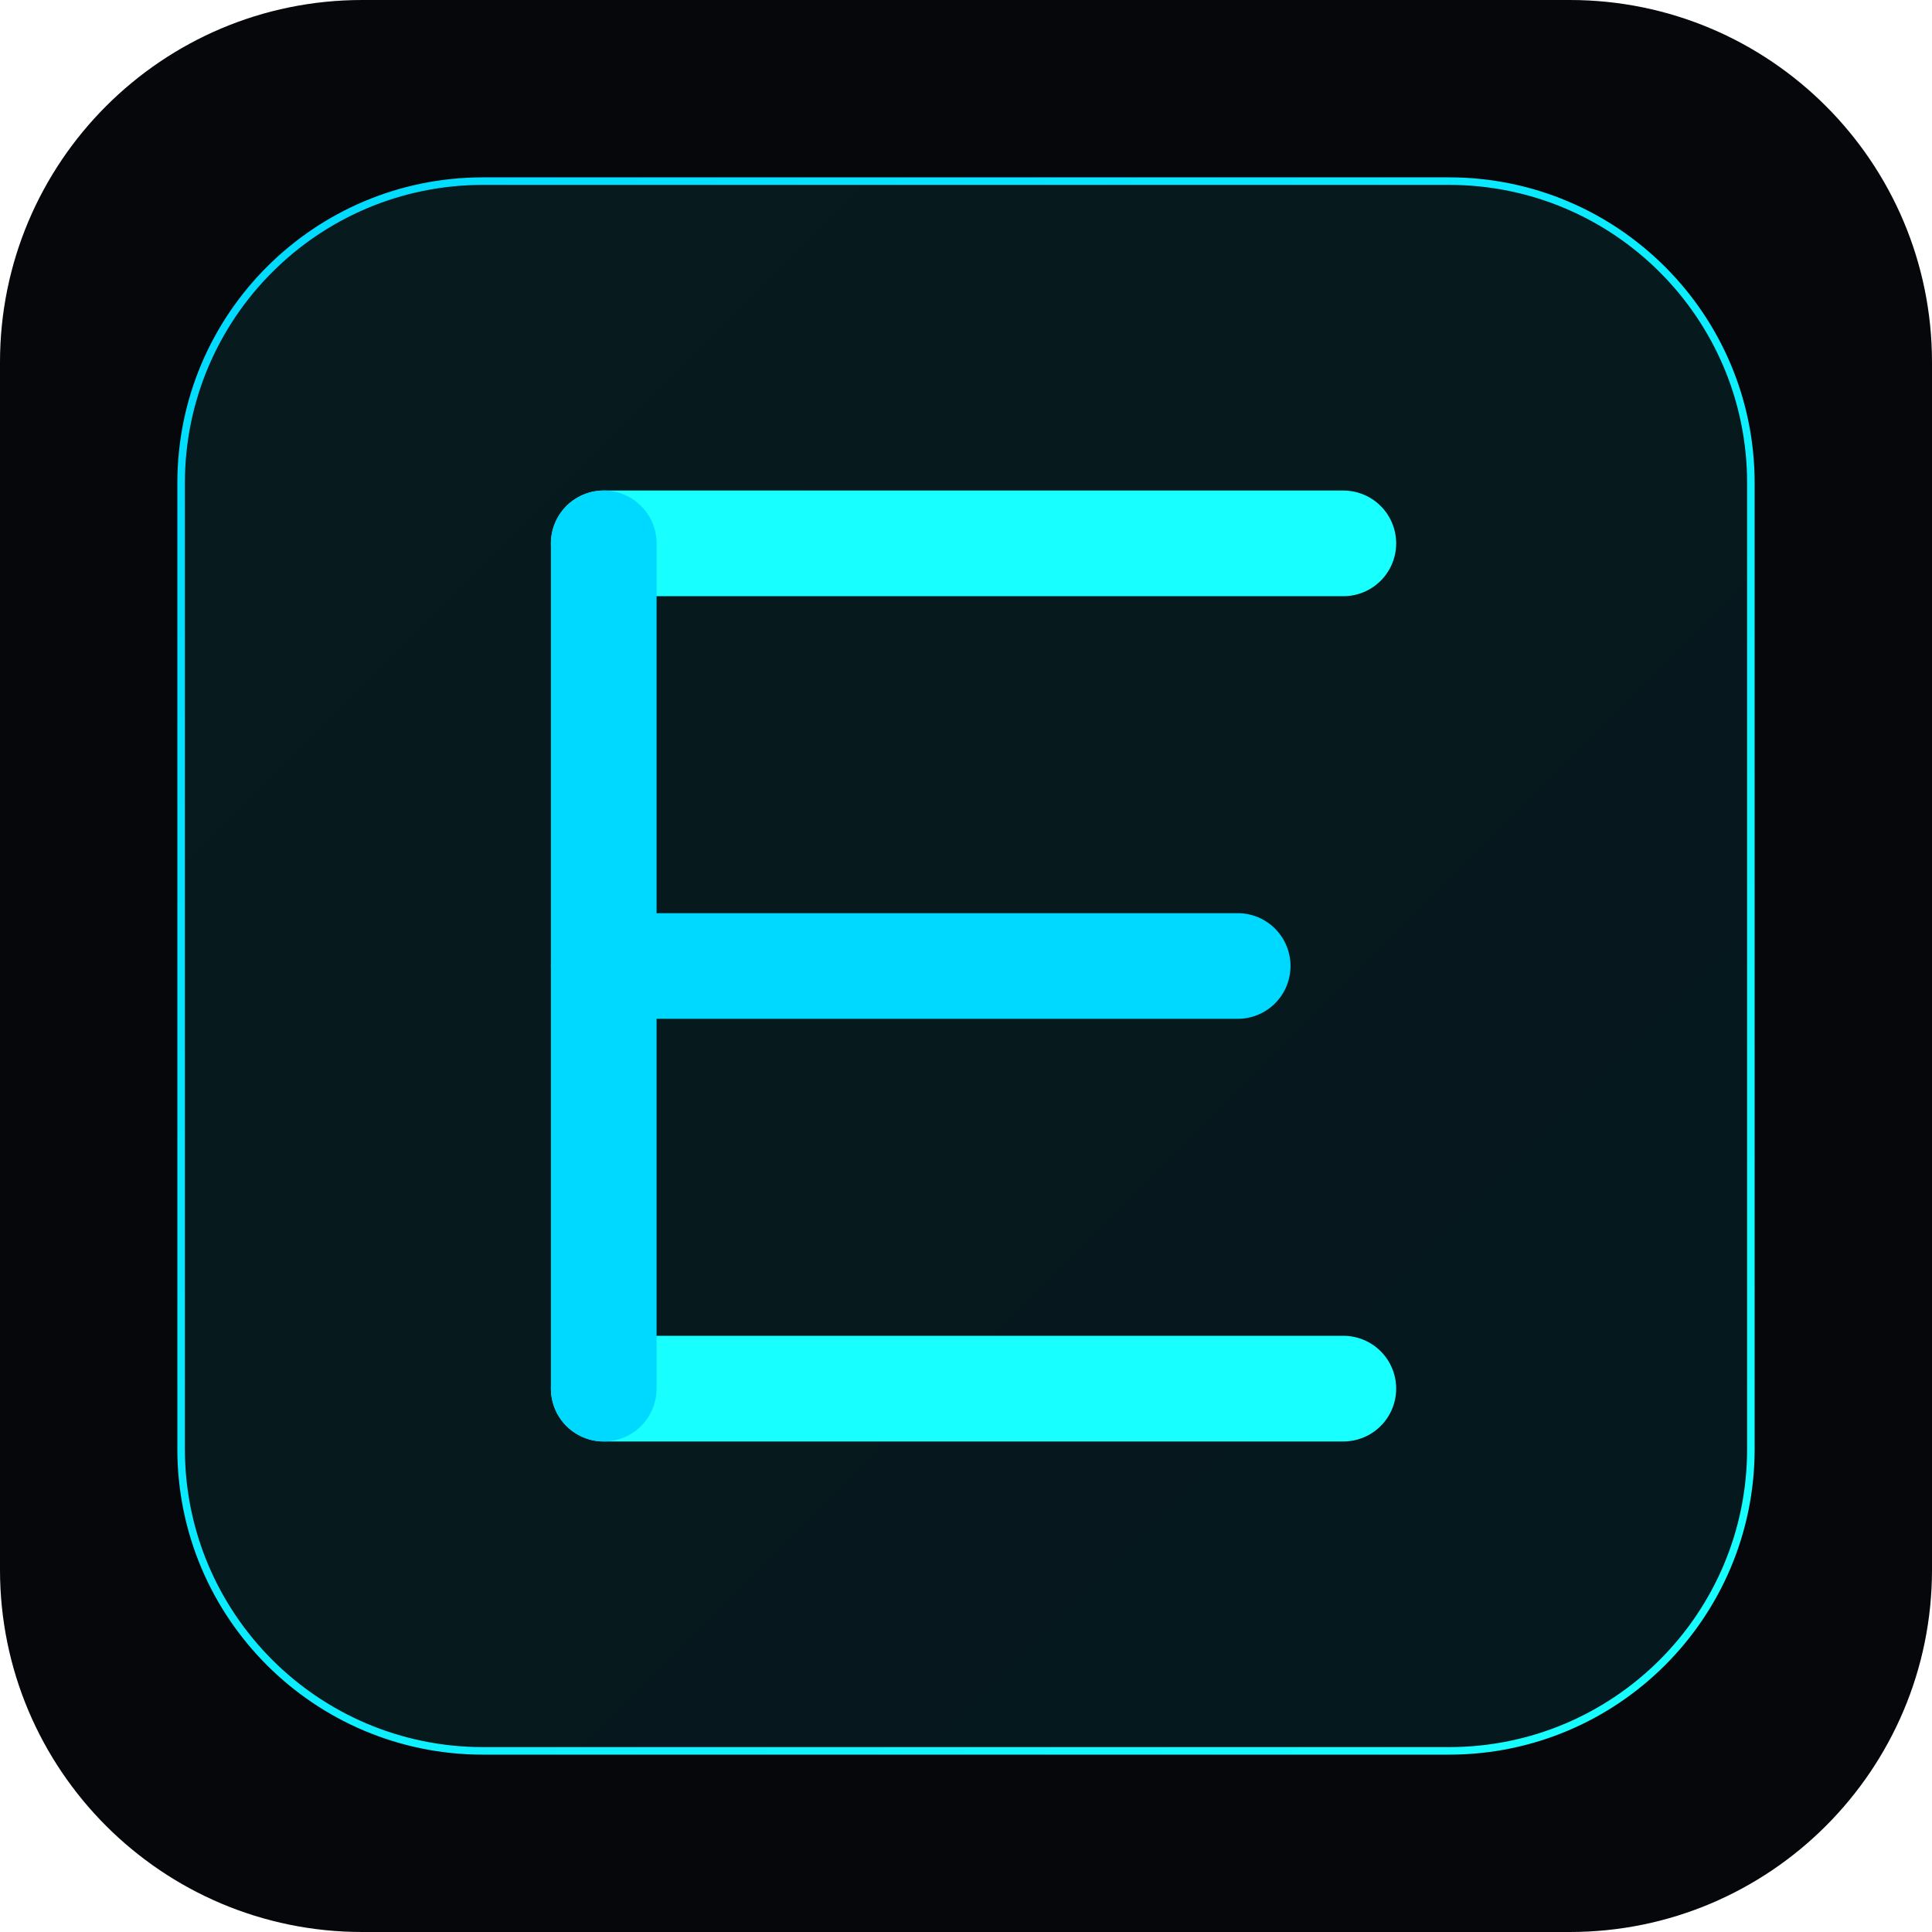
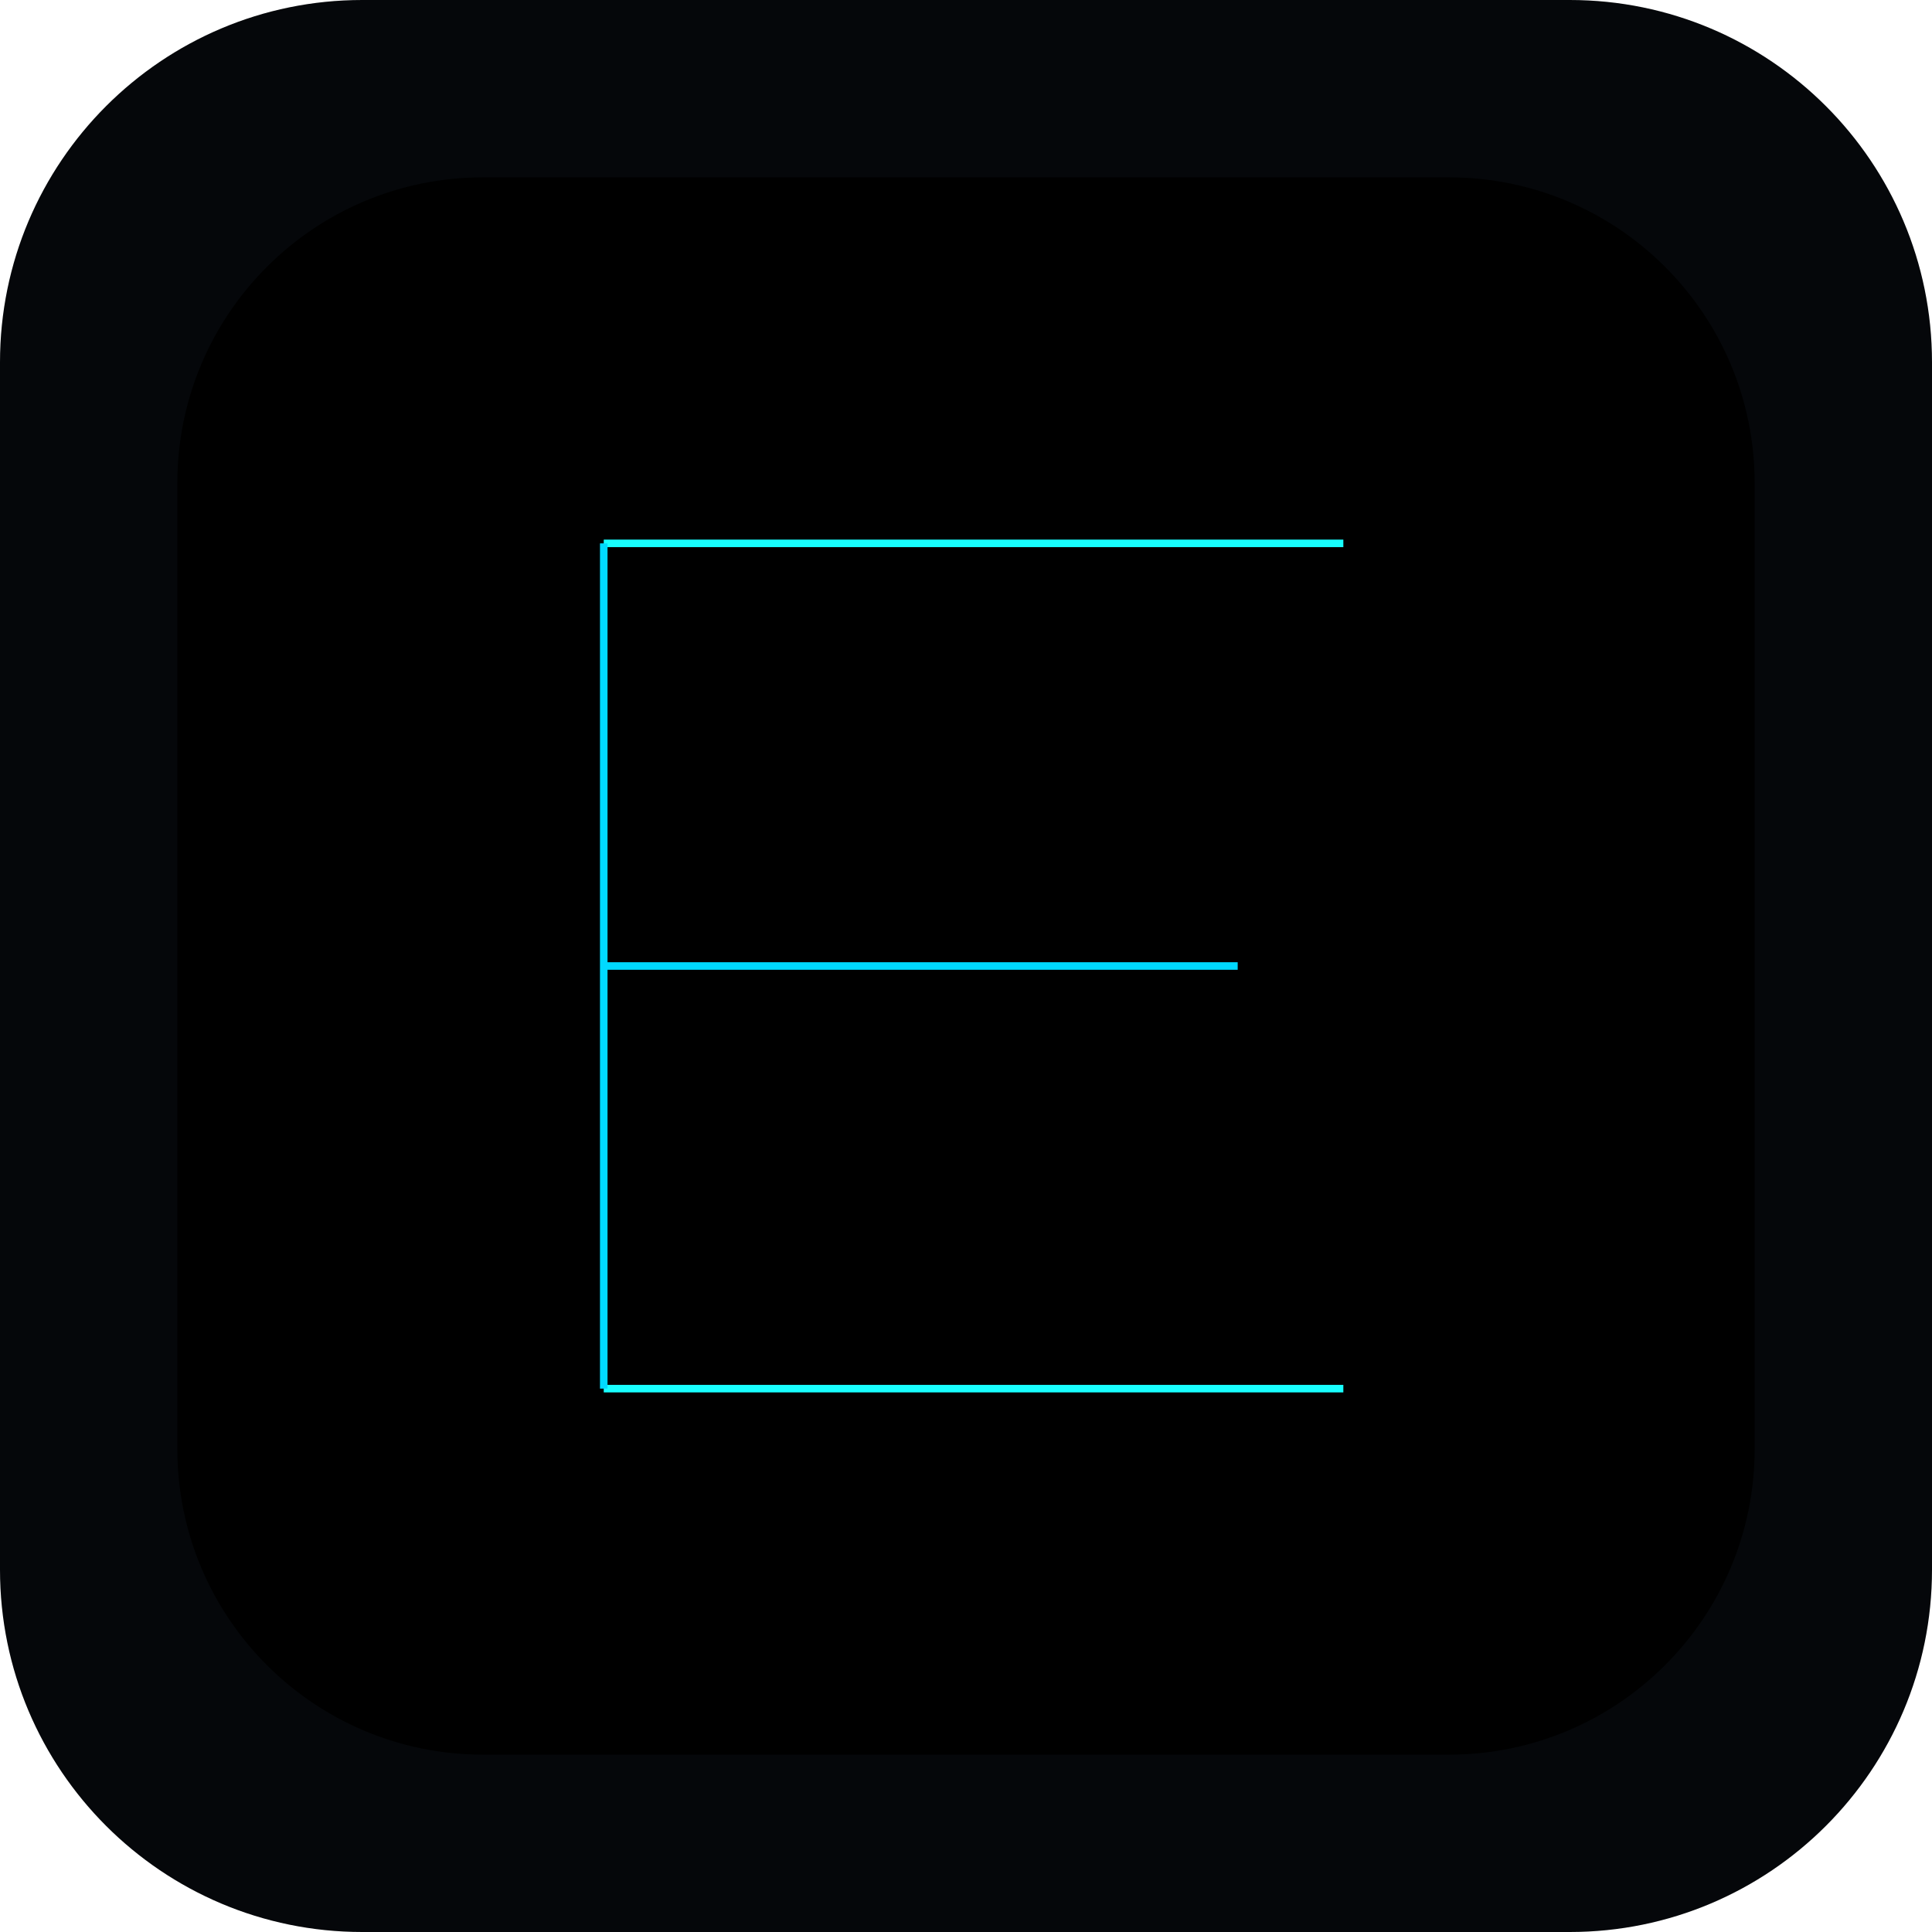
<svg xmlns="http://www.w3.org/2000/svg" width="256" height="256" viewBox="0 0 256 256" fill="none">
  <rect width="256" height="256" rx="48" fill="#05070A" />
-   <rect x="24" y="24" width="208" height="208" rx="40" fill="url(#g)" fill-opacity="0.08" stroke="url(#b)" />
-   <path d="M80 72H178" stroke="#18FFFF" stroke-width="14" stroke-linecap="round" />
-   <path d="M80 128H164" stroke="#00D9FF" stroke-width="14" stroke-linecap="round" />
-   <path d="M80 184H178" stroke="#18FFFF" stroke-width="14" stroke-linecap="round" />
-   <path d="M80 72V184" stroke="#00D9FF" stroke-width="14" stroke-linecap="round" />
+   <rect x="24" y="24" width="208" height="208" rx="40" fill="url(#g)" fillOpacity="0.08" stroke="url(#b)" />
+   <path d="M80 72H178" stroke="#18FFFF" strokeWidth="14" strokeLinecap="round" />
+   <path d="M80 128H164" stroke="#00D9FF" strokeWidth="14" strokeLinecap="round" />
+   <path d="M80 184H178" stroke="#18FFFF" strokeWidth="14" strokeLinecap="round" />
+   <path d="M80 72V184" stroke="#00D9FF" strokeWidth="14" strokeLinecap="round" />
  <defs>
    <linearGradient id="g" x1="24" y1="24" x2="232" y2="232" gradientUnits="userSpaceOnUse">
-       <stop stop-color="#18FFFF" />
-       <stop offset="1" stop-color="#00D9FF" />
+       <stop stopColor="#18FFFF" />
+       <stop offset="1" stopColor="#00D9FF" />
    </linearGradient>
    <linearGradient id="b" x1="24" y1="24" x2="232" y2="232" gradientUnits="userSpaceOnUse">
-       <stop stop-color="#00D9FF" />
-       <stop offset="1" stop-color="#18FFFF" />
+       <stop stopColor="#00D9FF" />
+       <stop offset="1" stopColor="#18FFFF" />
    </linearGradient>
  </defs>
</svg>
